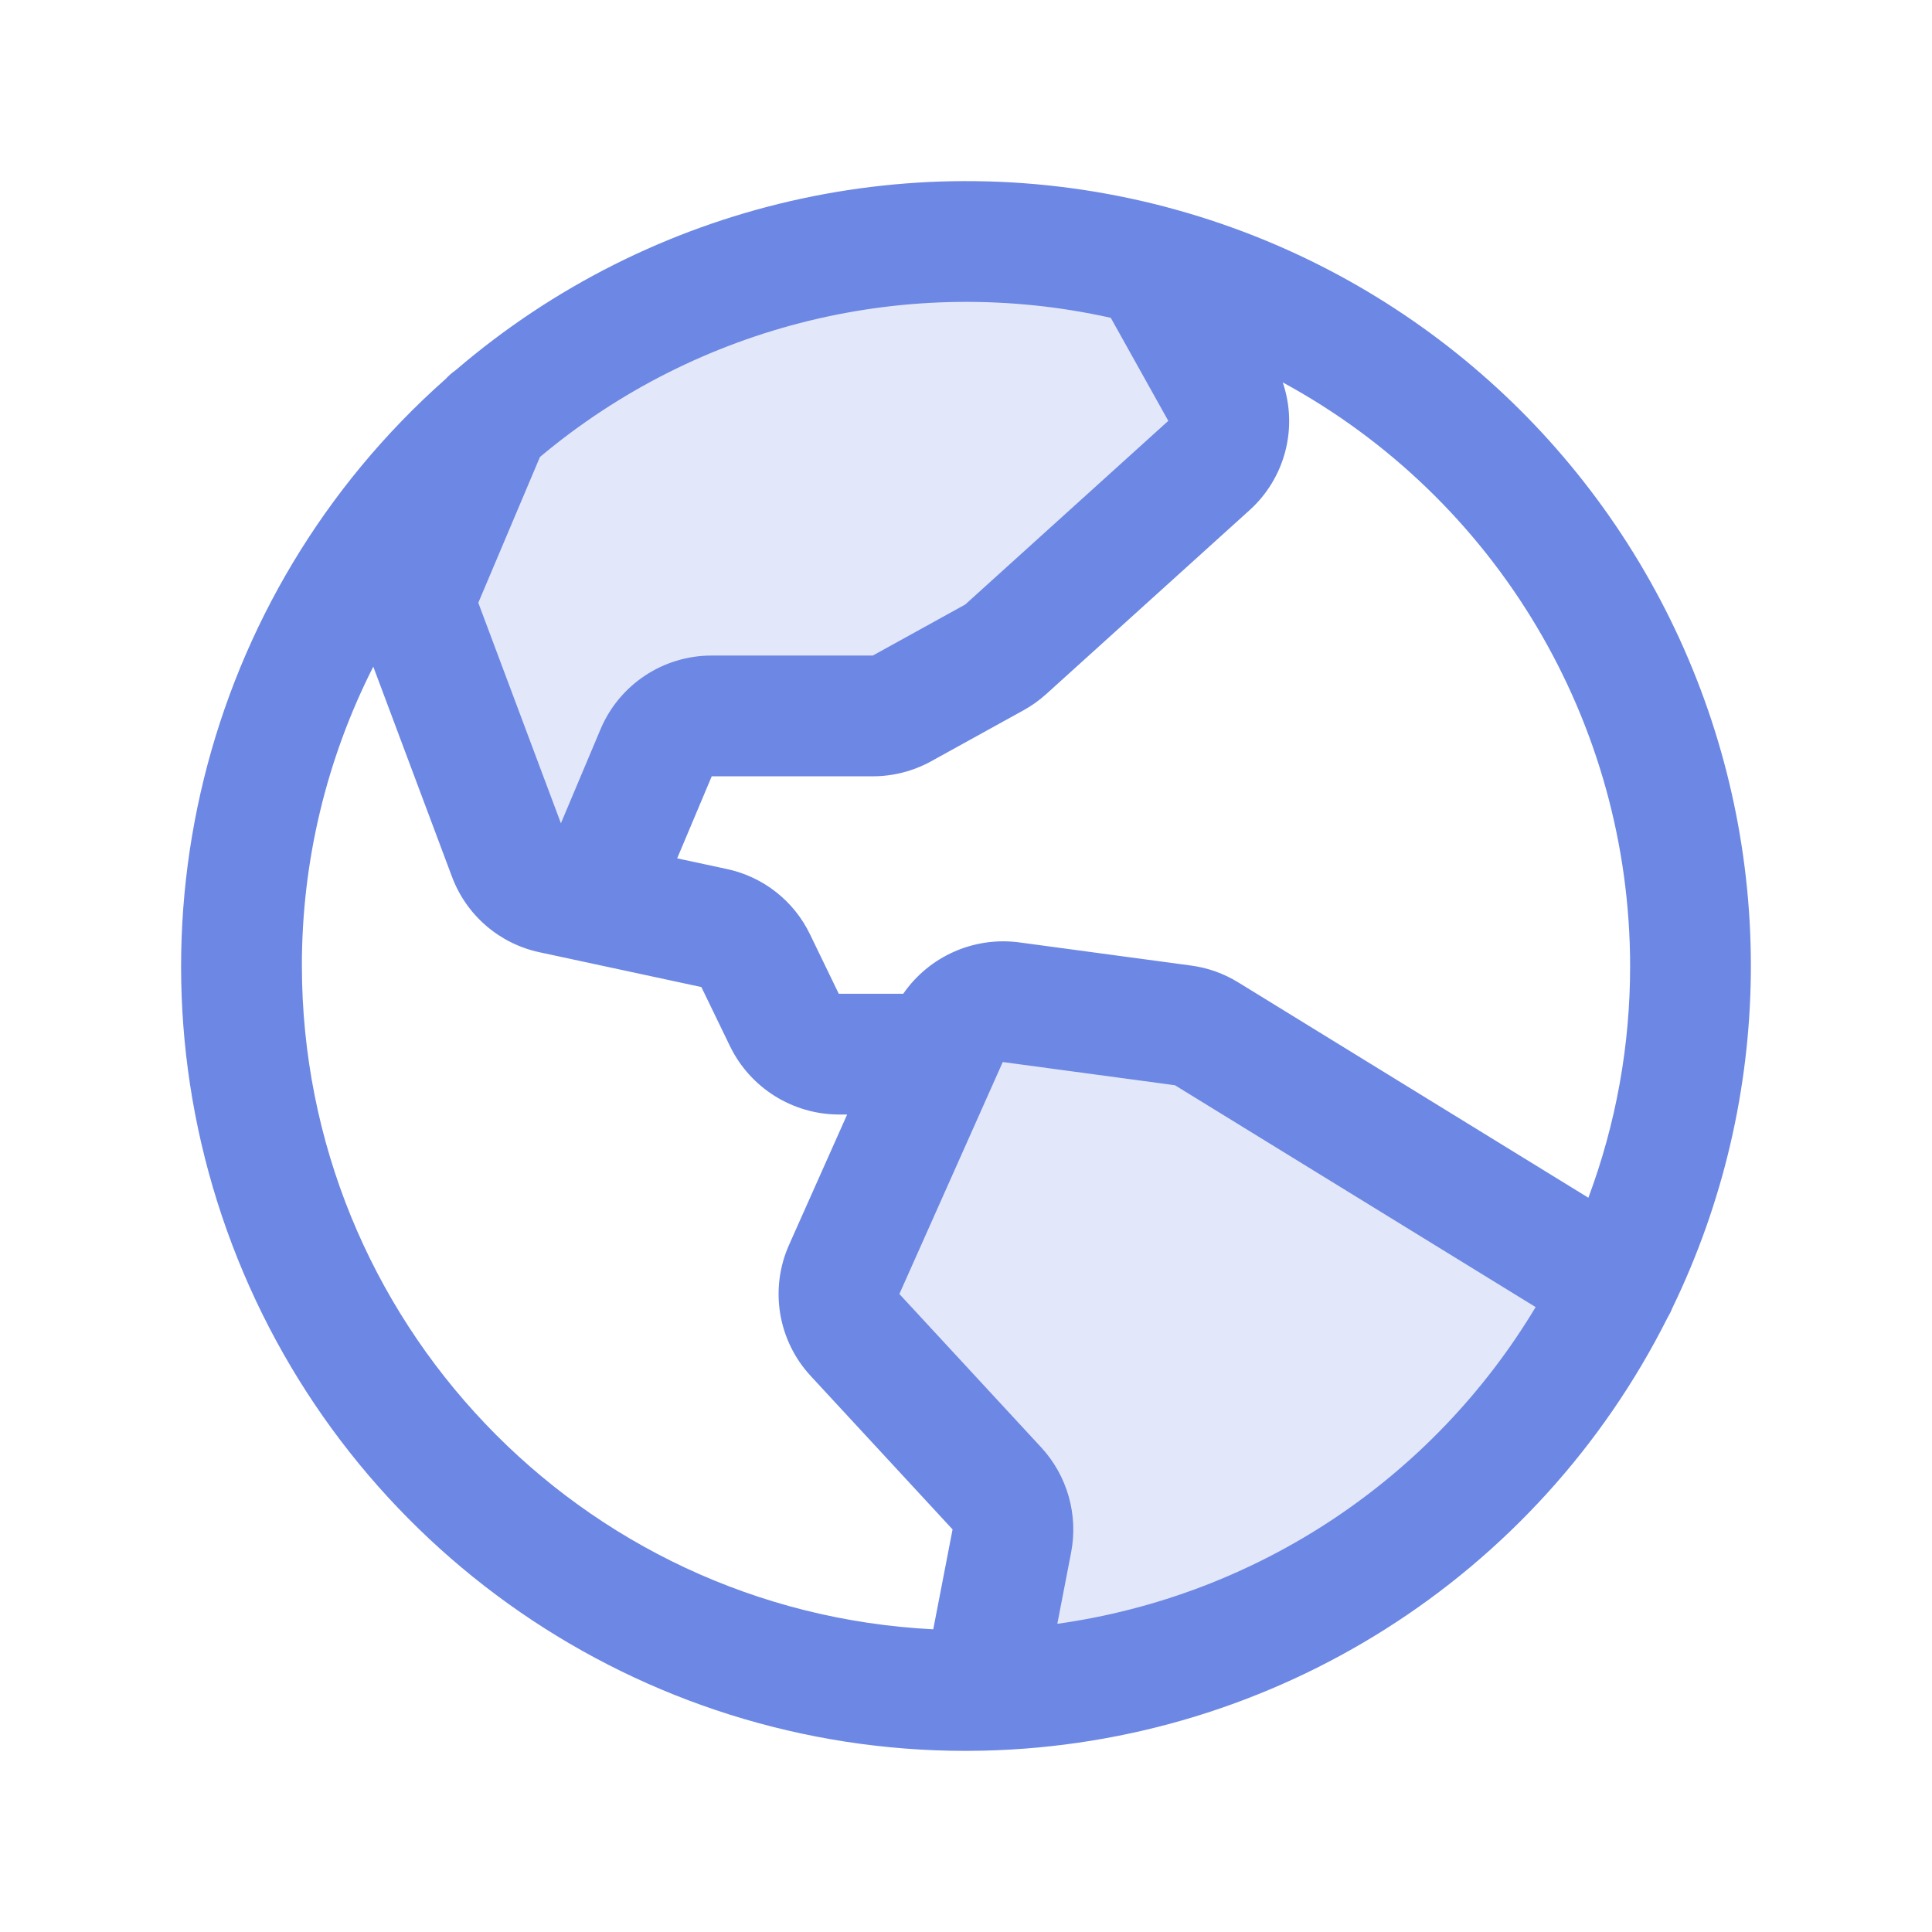
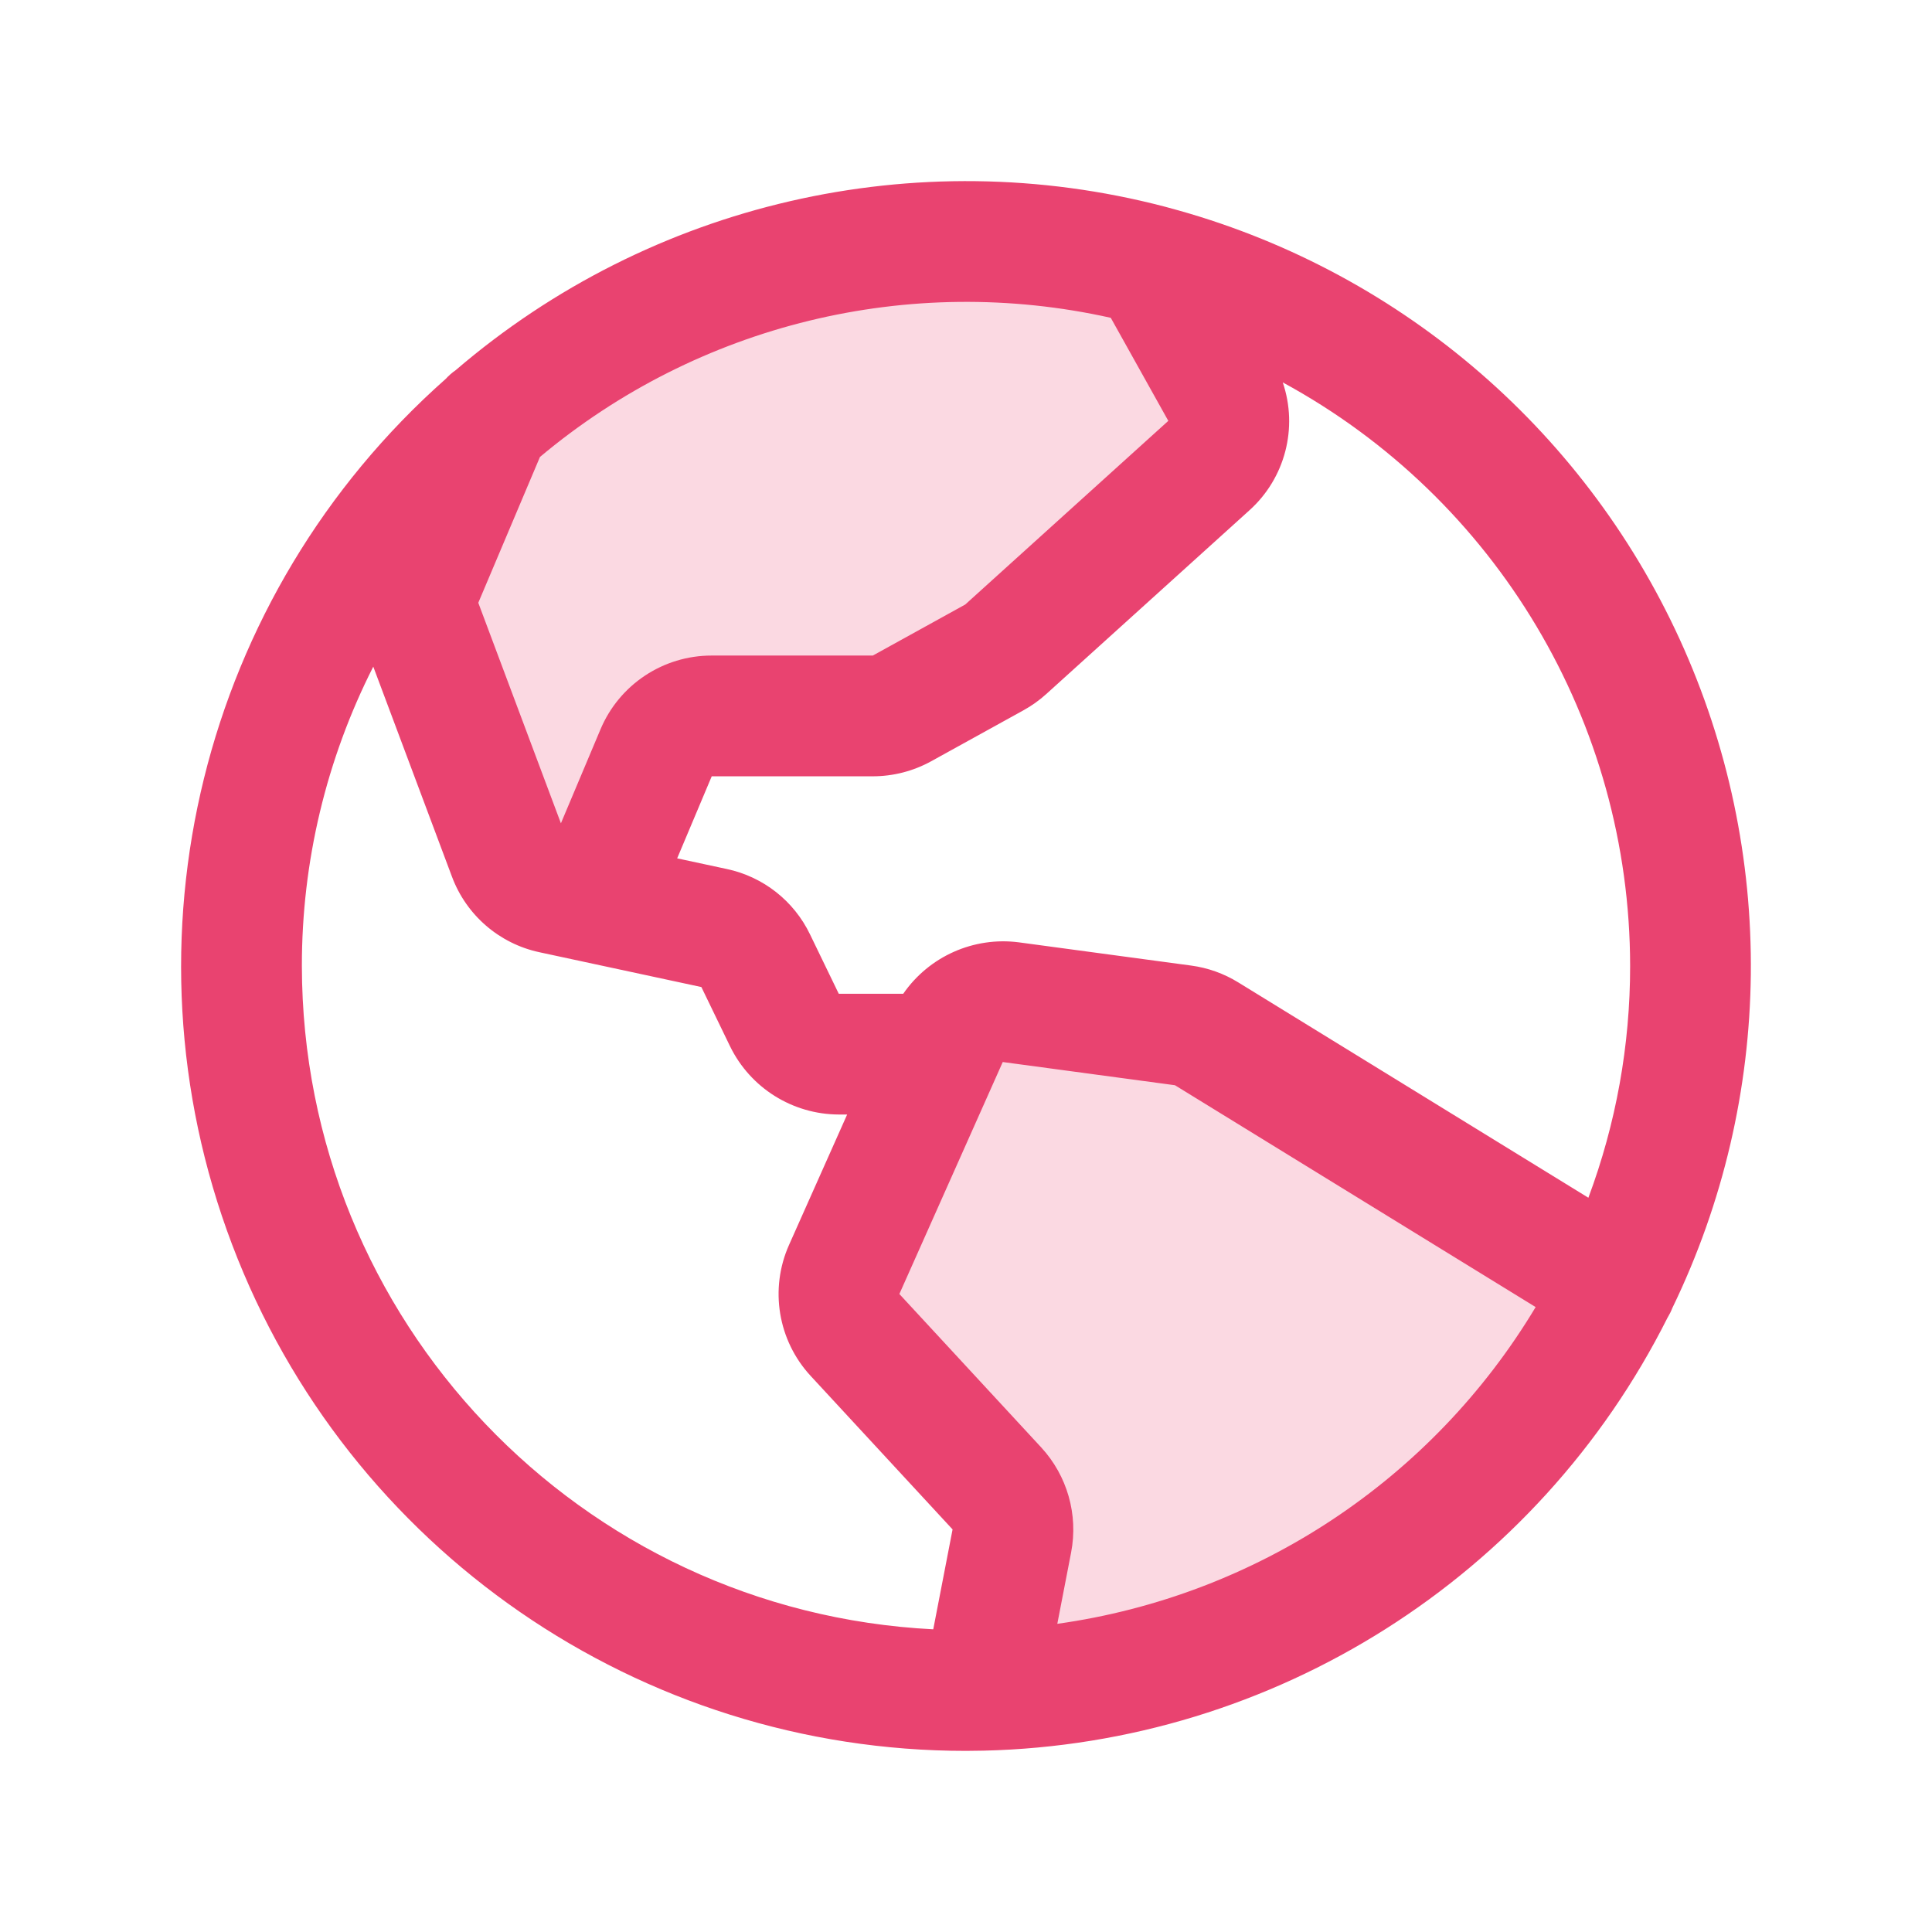
- <svg xmlns="http://www.w3.org/2000/svg" fill="#6c87e4" width="800px" height="800px" viewBox="0 0 256 256" id="Flat">
+ <svg xmlns="http://www.w3.org/2000/svg" fill="#E94370" width="800px" height="800px" viewBox="0 0 256 256" id="Flat">
  <g opacity="0.2">
    <path d="M130.246,223.974a96.01,96.01,0,0,0,83.92-53.601l-.002-.001-54.286-33.388a8,8,0,0,0-3.122-1.114l-22.819-3.076a8,8,0,0,0-8.376,4.672l-13.699,30.738a8,8,0,0,0,1.433,8.687l18.8,20.335a8,8,0,0,1,1.98,6.95l-3.829,19.796Z" />
  </g>
  <g opacity="0.2">
    <path d="M64.952,55.606,56.008,76.756a8,8,0,0,0-.123,5.923l11.491,30.668a8,8,0,0,0,5.81,5.014l5.423,1.166,8.327-19.768a8,8,0,0,1,7.373-4.894h21.345a8,8,0,0,0,3.867-.997l12.242-6.76a8,8,0,0,0,1.499-1.07l26.911-24.338a8,8,0,0,0,1.619-9.833l-9.334-16.718.001-.005A96.188,96.188,0,0,0,64.951,55.605Z" />
  </g>
  <path d="M221.597,173.313A103.979,103.979,0,0,0,154.846,27.52c-.181-.057-.364-.105-.548-.149A103.909,103.909,0,0,0,60.391,49.041,7.936,7.936,0,0,0,59.057,50.209,103.95,103.95,0,0,0,128,232c.736,0,1.469-.013,2.201-.028.018,0,.036.002.054.002.035,0,.069-.004.104-.004A104.129,104.129,0,0,0,220.964,174.585l.015-.021A7.967,7.967,0,0,0,221.597,173.313ZM216,128a87.578,87.578,0,0,1-5.531,30.707L164.068,130.168a15.902,15.902,0,0,0-6.244-2.227l-22.818-3.076a16.107,16.107,0,0,0-15.322,6.814h-8.543l-3.805-7.86a15.896,15.896,0,0,0-11.04-8.673l-6.567-1.411,4.579-10.871H115.654a16.027,16.027,0,0,0,7.734-1.994l12.243-6.761a16.037,16.037,0,0,0,2.996-2.138l26.911-24.338a15.907,15.907,0,0,0,4.434-16.963A88.075,88.075,0,0,1,216,128ZM147.184,42.112l7.623,13.654L127.896,80.104l-12.242,6.76H94.309a15.967,15.967,0,0,0-14.745,9.789L74.324,109.092,63.376,79.872l8.171-19.322a87.896,87.896,0,0,1,75.636-18.438ZM40,128a87.462,87.462,0,0,1,9.461-39.665l10.423,27.82a15.93,15.93,0,0,0,11.621,10.027l5.513,1.185.045.01,15.872,3.412,3.806,7.861a16.092,16.092,0,0,0,14.402,9.029H112.251l-7.695,17.268a15.984,15.984,0,0,0,2.866,17.375l18.799,20.334-2.56,13.236A88.109,88.109,0,0,1,40,128Zm100.099,87.165,1.832-9.469a16.059,16.059,0,0,0-3.96-13.9l-18.8-20.334,12.772-28.66.005-.011.921-2.067,22.819,3.075,47.793,29.396A88.17,88.17,0,0,1,140.099,215.165Z" />
</svg>
